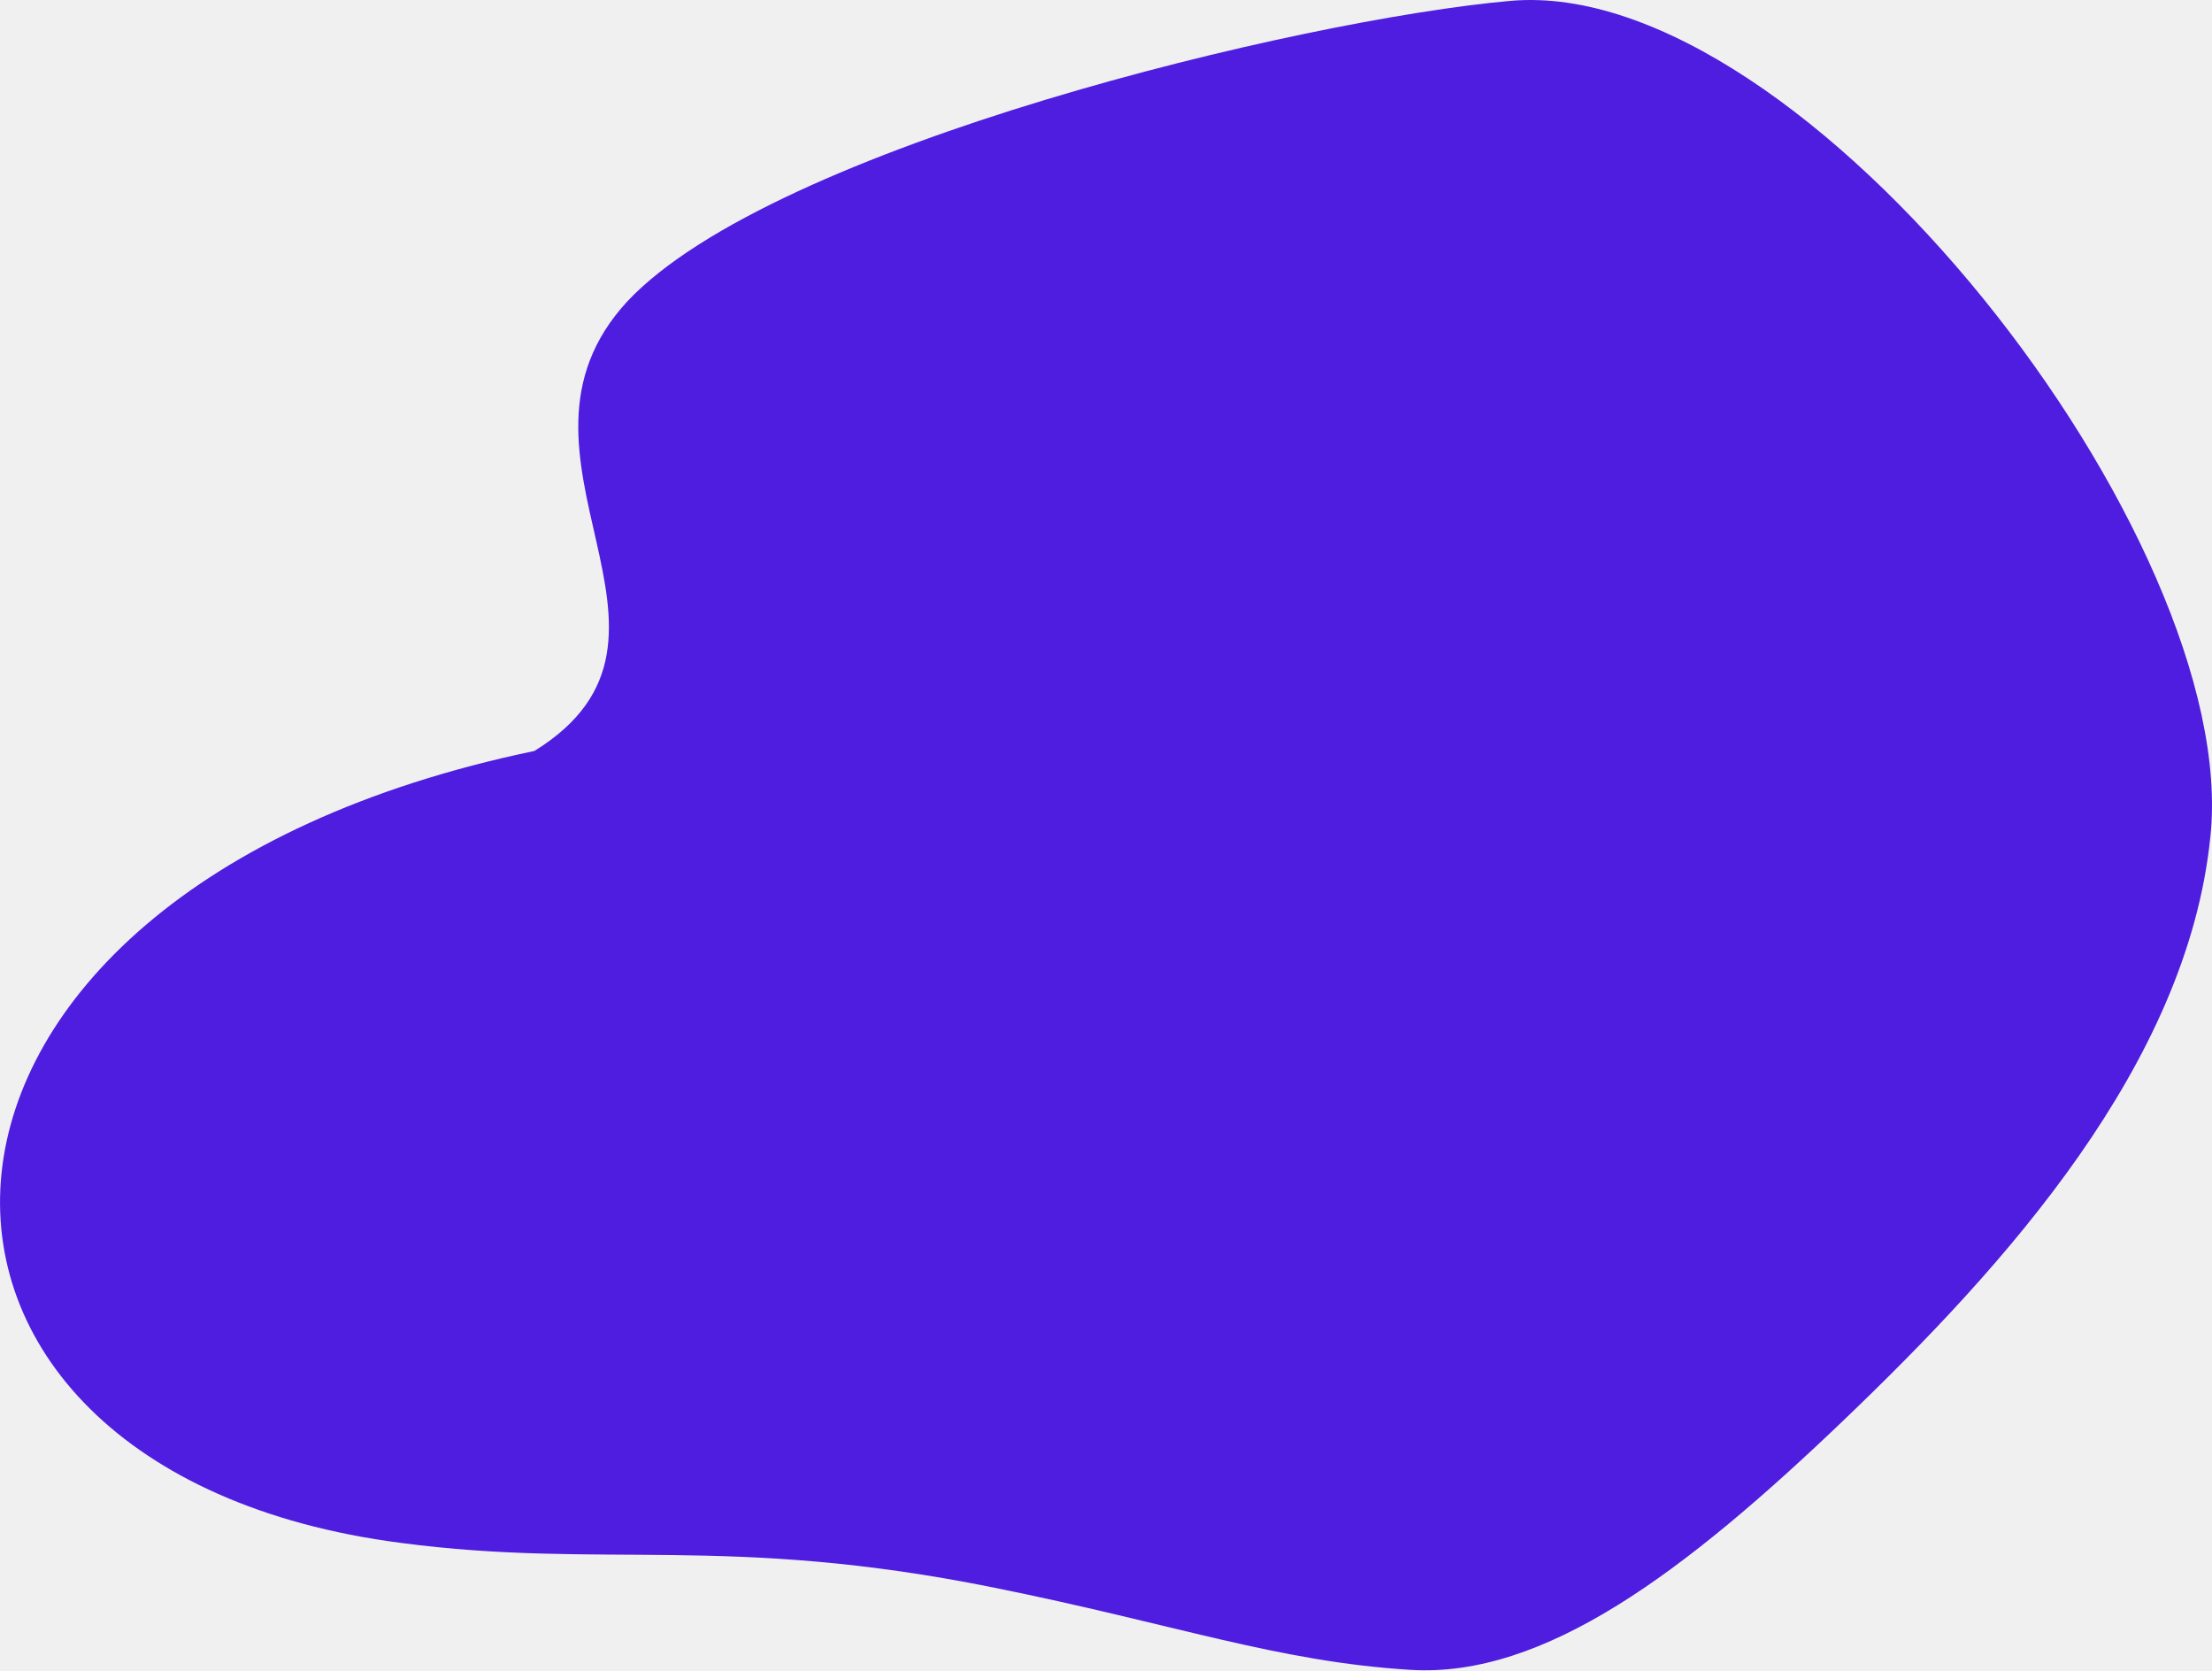
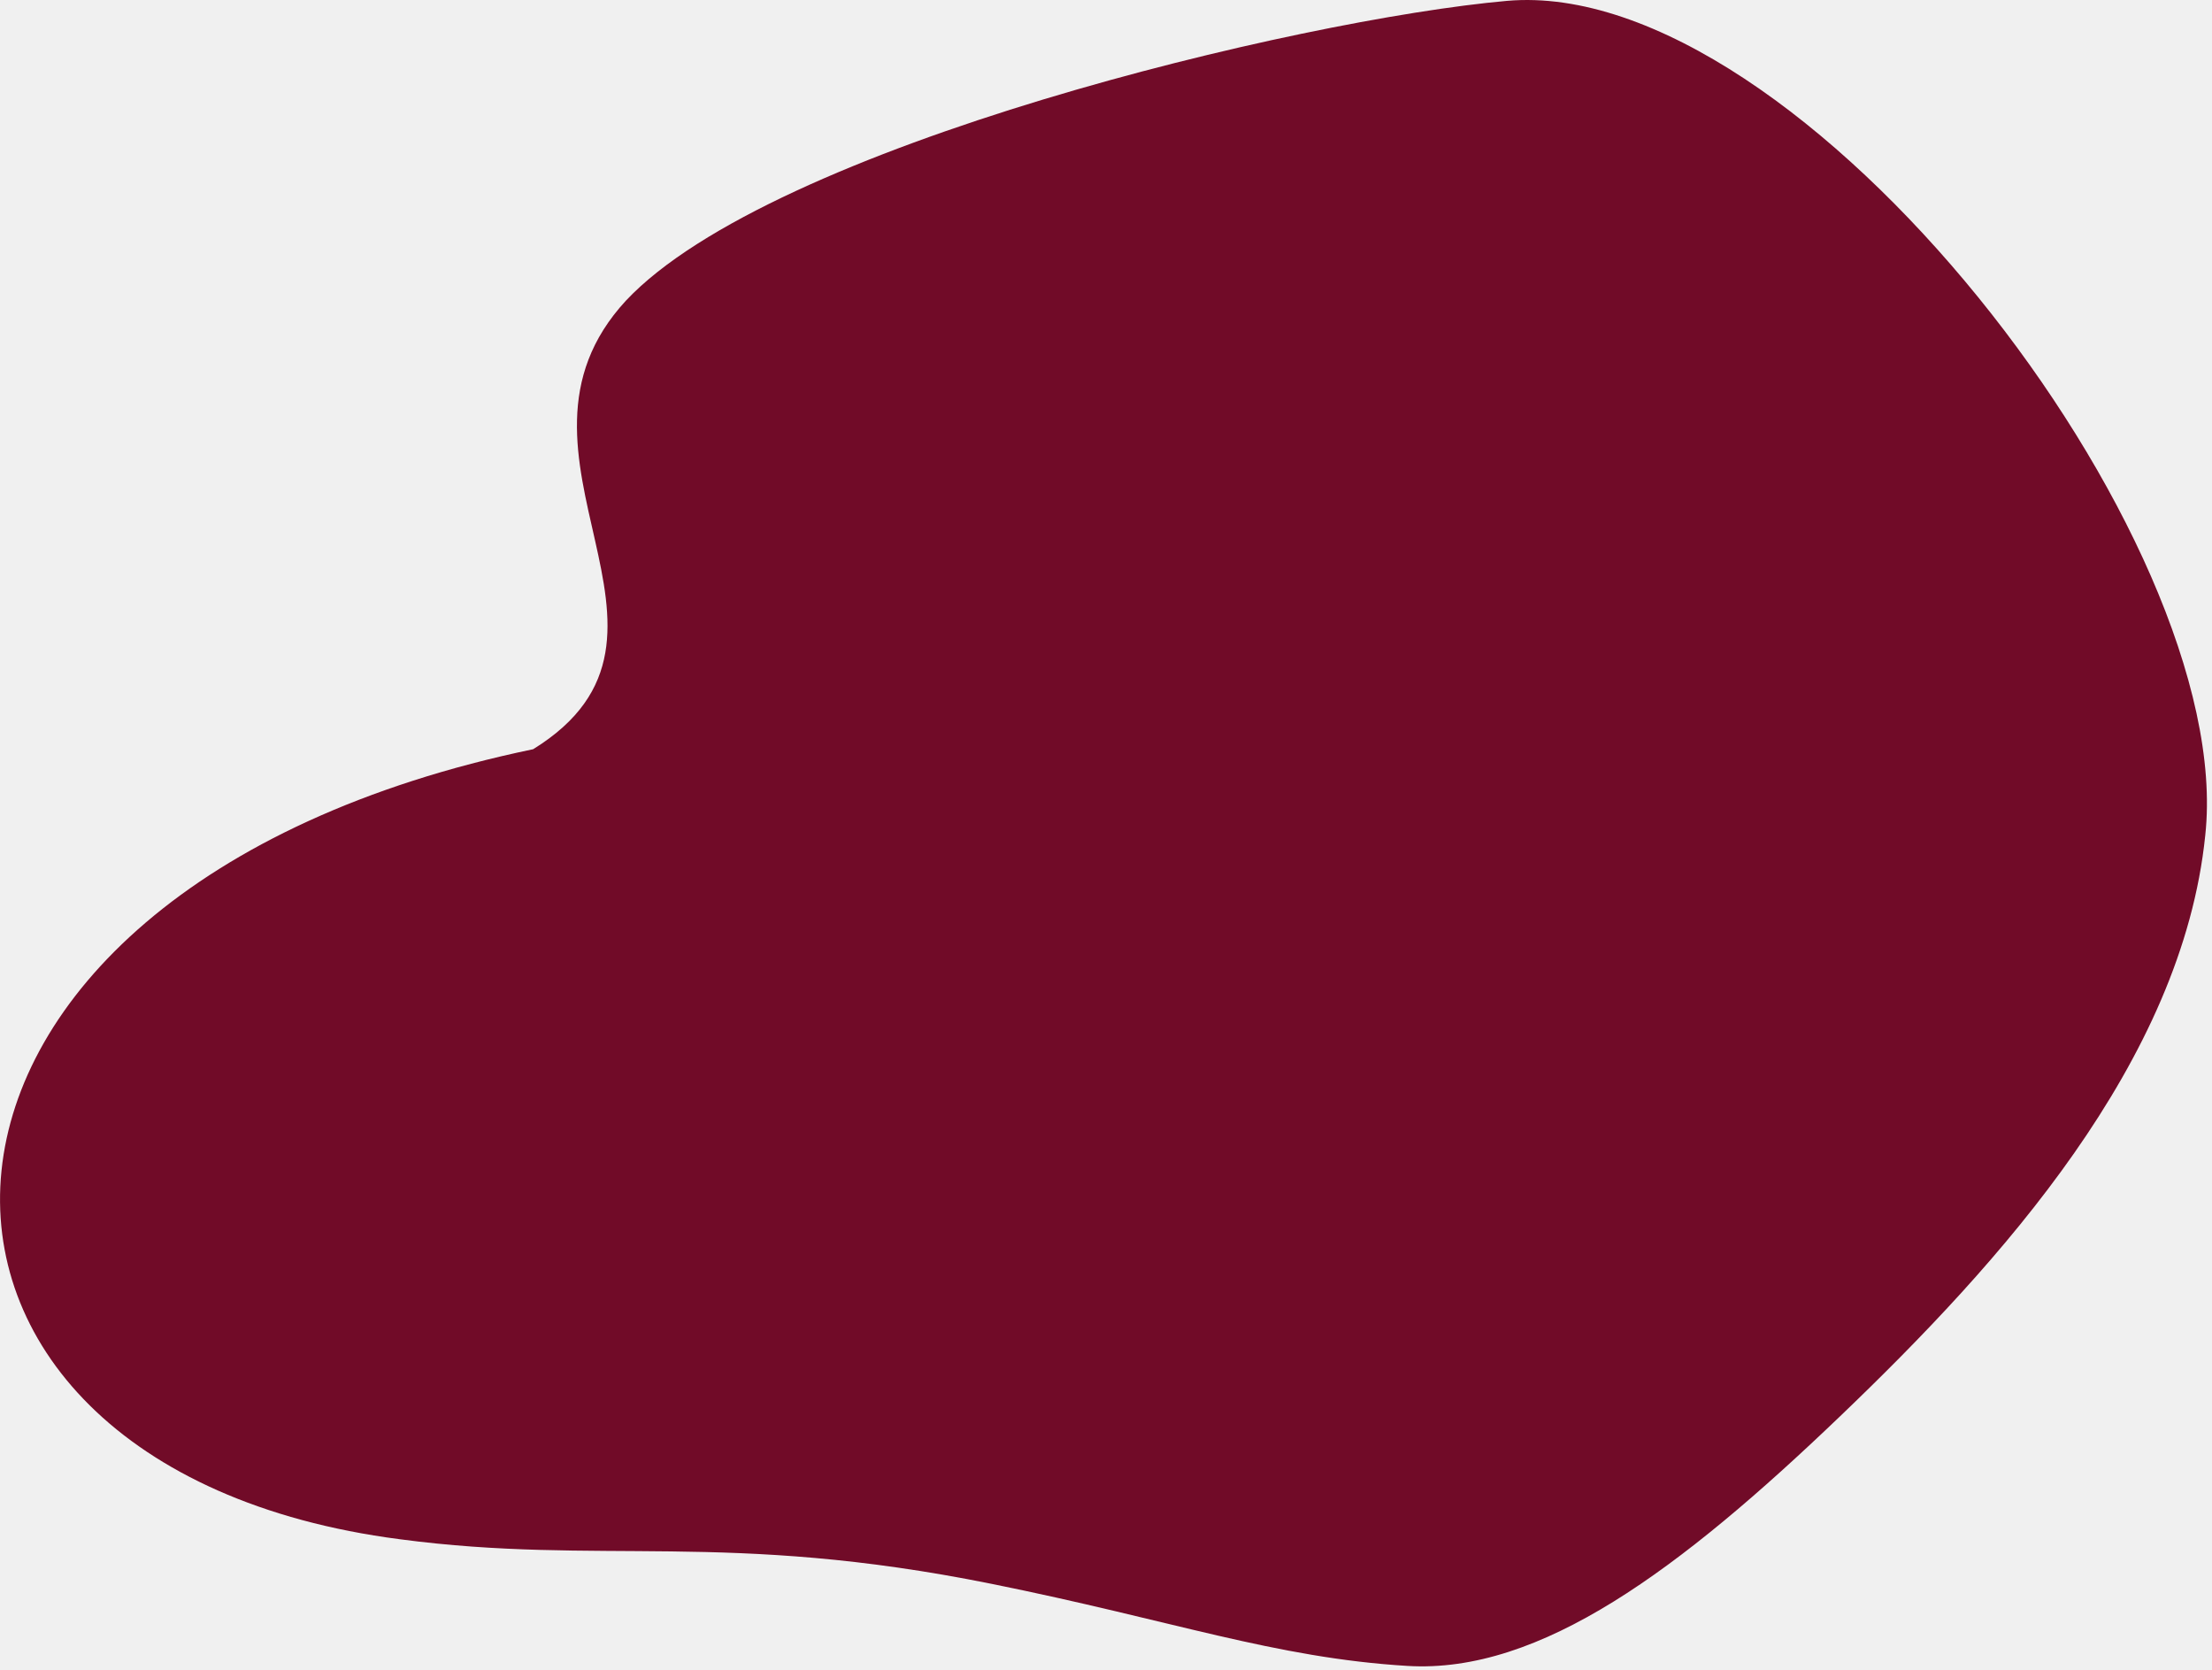
- <svg xmlns="http://www.w3.org/2000/svg" xml:space="preserve" width="43.028mm" height="32.481mm" version="1.0" style="shape-rendering:geometricPrecision; text-rendering:geometricPrecision; image-rendering:optimizeQuality; fill-rule:evenodd; clip-rule:evenodd" viewBox="0 0 740.8 559.22">
+ <svg xmlns="http://www.w3.org/2000/svg" width="163" height="123" viewBox="0 0 163 123" fill="none">
+   <g clip-path="url(#clip0_217_2603)">
+     <path d="M162.504 61.532C160.805 78.231 147.405 93.031 135.603 104.331C123.803 115.63 113.503 123.331 103.703 122.731C93.903 122.132 86.455 119.384 73.055 116.683C53.456 112.734 44.275 115.36 29.459 113.399C-11.553 108.089 -11.064 65.678 39.287 55.196C52.869 46.812 35.579 33.553 46.13 22.142C56.86 10.737 95.682 1.423 111.046 0.064C132.67 -1.846 164.87 39.71 162.504 61.532Z" fill="#710B28" />
+   </g>
  <defs>
-     <style type="text/css">
-    
-     .fil0 {fill:#4E1DE0;fill-rule:nonzero}
-    
-   </style>
+     <clipPath id="clip0_217_2603">
+       <rect width="162.627" height="122.764" fill="white" />
+     </clipPath>
  </defs>
-   <g id="Layer_x0020_1">
-     <path class="fil0" d="M740.24 280.29c-7.74,76.07 -68.78,143.49 -122.54,194.96 -53.75,51.47 -100.67,86.55 -145.31,83.82 -44.64,-2.73 -78.57,-15.25 -139.61,-27.55 -89.28,-17.99 -131.1,-6.03 -198.59,-14.96 -186.82,-24.19 -184.59,-217.38 44.77,-265.13 61.87,-38.19 -16.89,-98.59 31.17,-150.57 48.88,-51.95 225.72,-94.38 295.71,-100.57 98.5,-8.7 245.18,180.6 234.4,280z" />
-   </g>
</svg>
